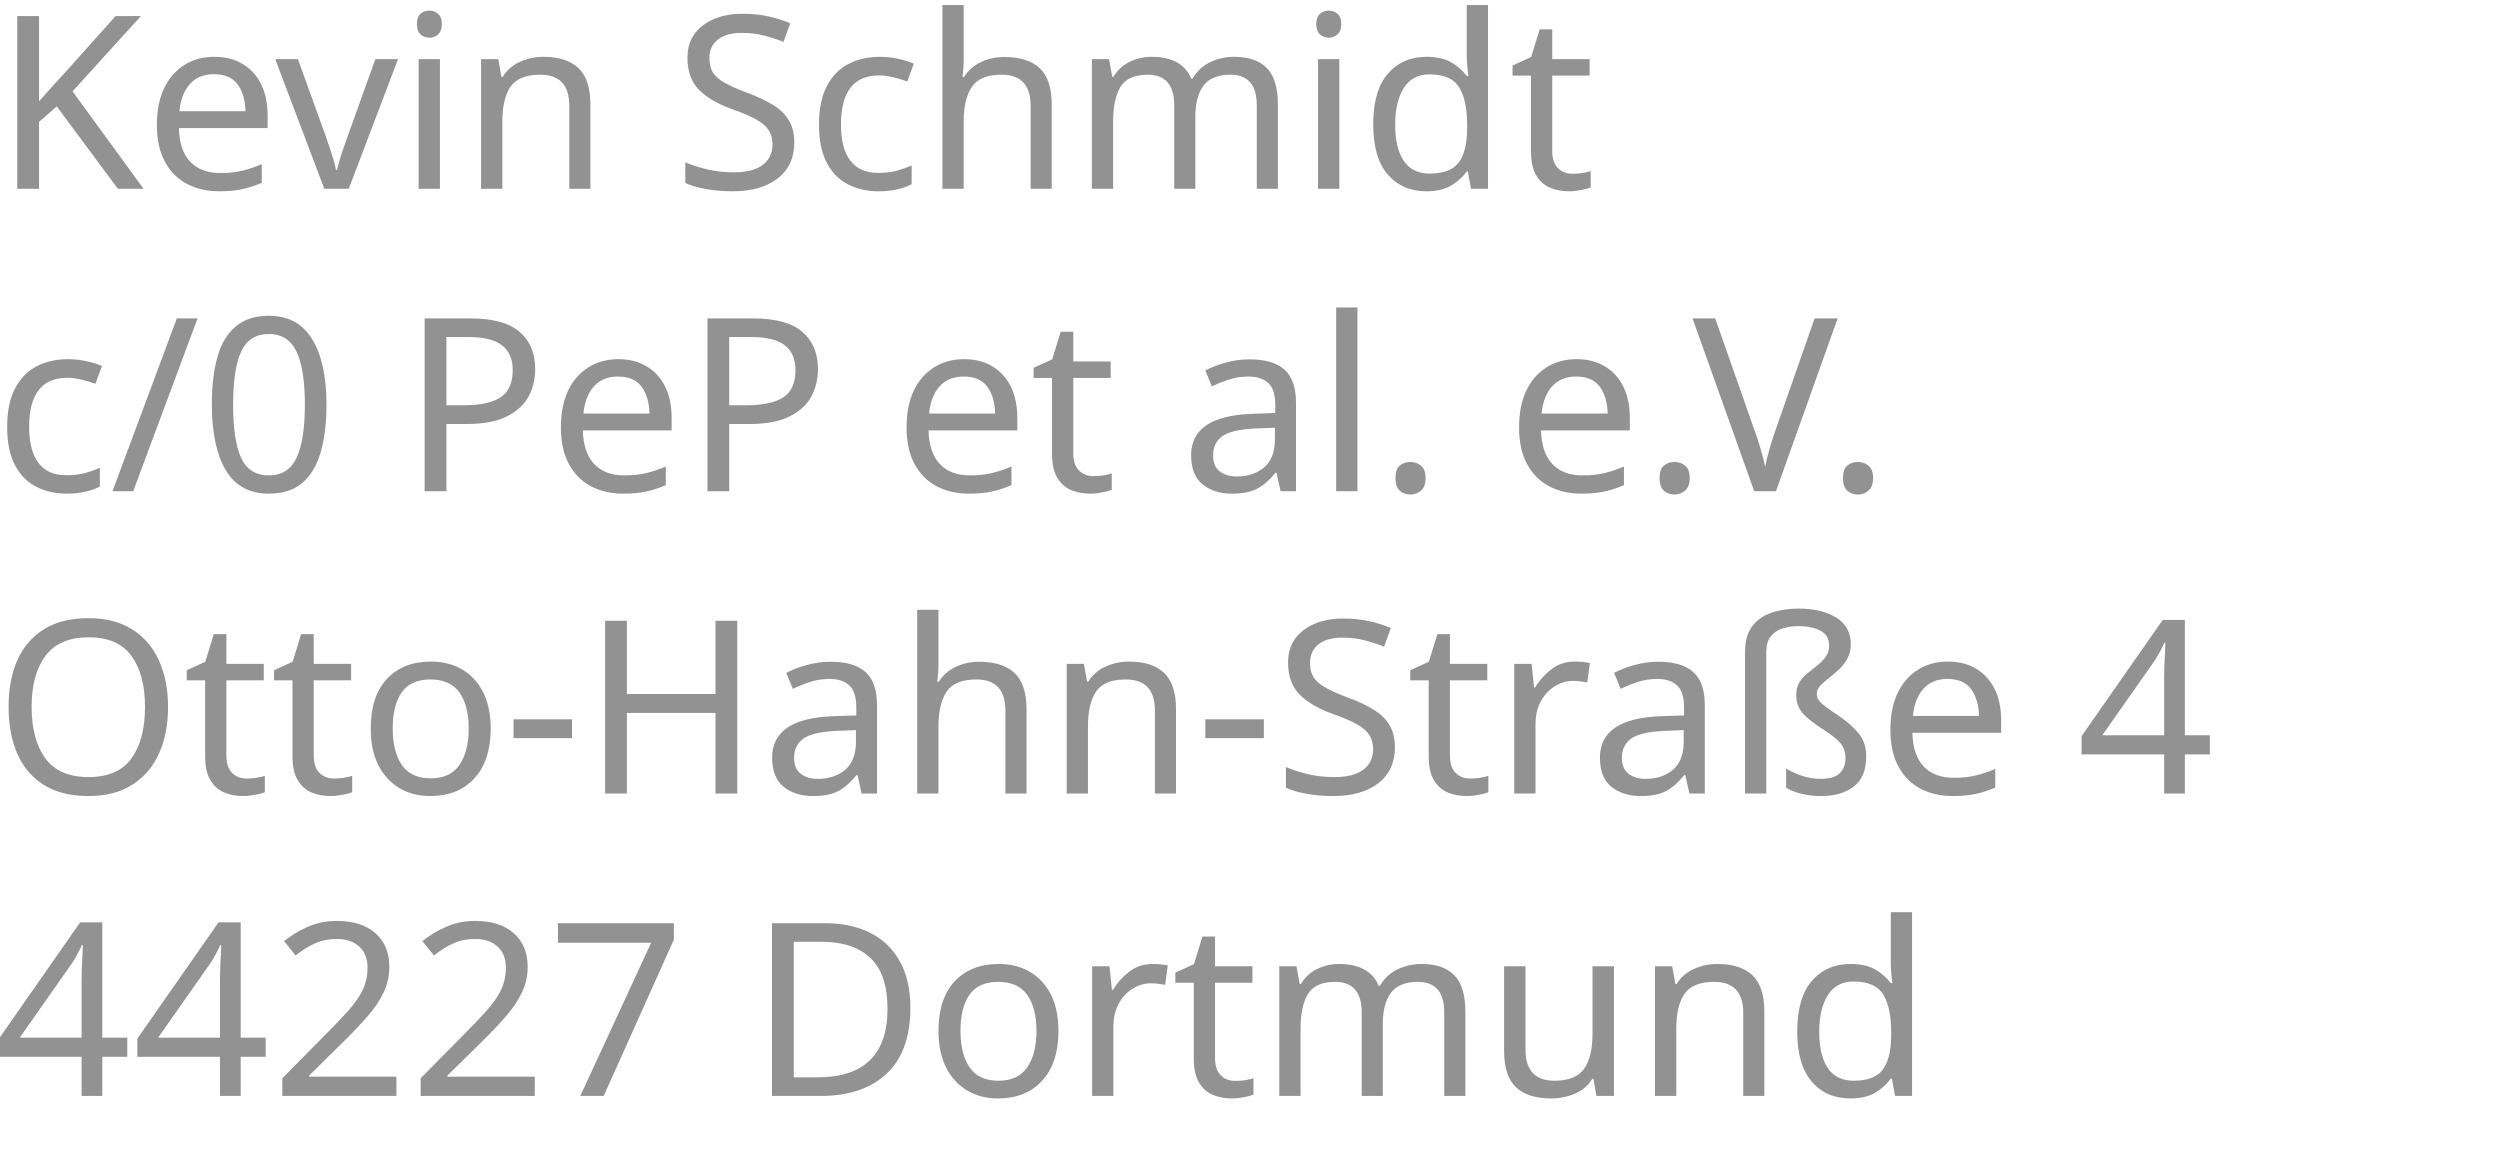
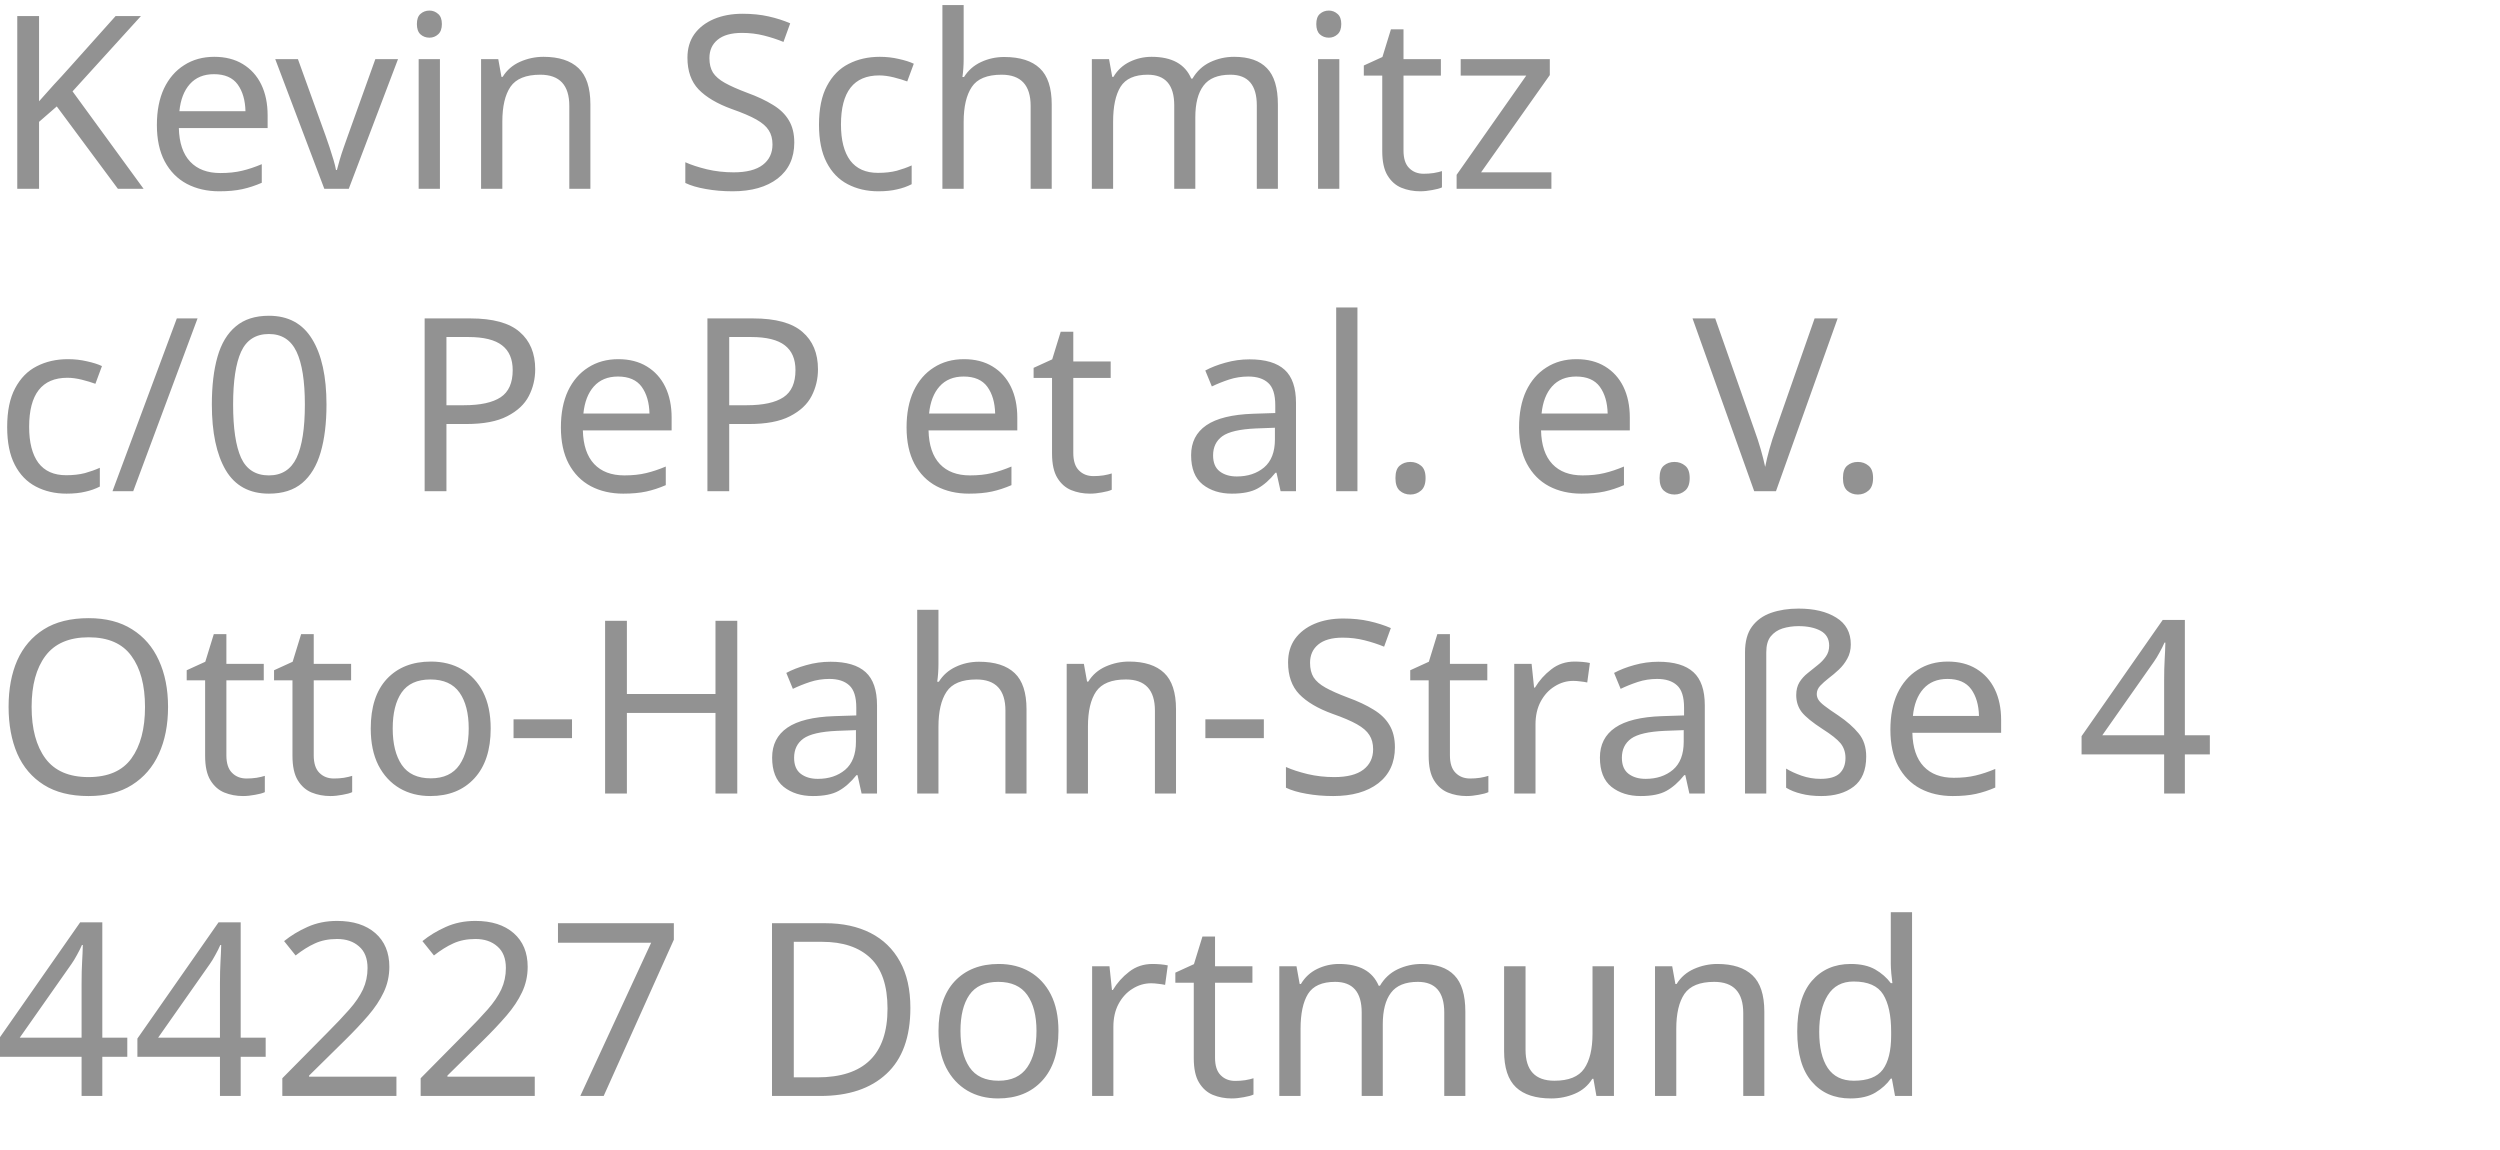
<svg xmlns="http://www.w3.org/2000/svg" width="62.221mm" height="28.619mm" viewBox="0 0 220.47 101.407" id="svg2" version="1.1">
  <defs id="defs4" />
  <g id="layer1" transform="translate(-135.54,-125.7122)">
    <text xml:space="preserve" style="font-style:normal;font-weight:200;line-height:0%;font-family:sans-serif;letter-spacing:0px;word-spacing:0px;fill:#929292;fill-opacity:1;stroke:none;stroke-width:1px;stroke-linecap:butt;stroke-linejoin:miter;stroke-opacity:1" x="135" y="142.362" id="text4147">
-       <tspan x="135" y="142.362" id="tspan4157" style="font-style:normal;font-variant:normal;font-weight:200;font-stretch:normal;font-size:21.333px;line-height:1.25;font-family:'Fira Sans';-inkscape-font-specification:'Fira Sans, ';fill:#929292;fill-opacity:1">Kevin Schmidt</tspan>
+       <tspan x="135" y="142.362" id="tspan4157" style="font-style:normal;font-variant:normal;font-weight:200;font-stretch:normal;font-size:21.333px;line-height:1.25;font-family:'Fira Sans';-inkscape-font-specification:'Fira Sans, ';fill:#929292;fill-opacity:1">Kevin Schmitz</tspan>
      <tspan x="135" y="169.029" style="font-style:normal;font-variant:normal;font-weight:200;font-stretch:normal;font-size:21.333px;line-height:1.25;font-family:'Fira Sans';-inkscape-font-specification:'Fira Sans, ';fill:#929292;fill-opacity:1" id="tspan4192">c/0 PeP et al. e.V.</tspan>
      <tspan x="135" y="195.695" style="font-style:normal;font-variant:normal;font-weight:200;font-stretch:normal;font-size:21.333px;line-height:1.25;font-family:'Fira Sans';-inkscape-font-specification:'Fira Sans, ';fill:#929292;fill-opacity:1" id="tspan4194">Otto-Hahn-Straße 4</tspan>
      <tspan x="135" y="222.362" style="font-style:normal;font-variant:normal;font-weight:200;font-stretch:normal;font-size:21.333px;line-height:1.25;font-family:'Fira Sans';-inkscape-font-specification:'Fira Sans, ';fill:#929292;fill-opacity:1" id="tspan4196">44227 Dortmund</tspan>
    </text>
  </g>
</svg>
